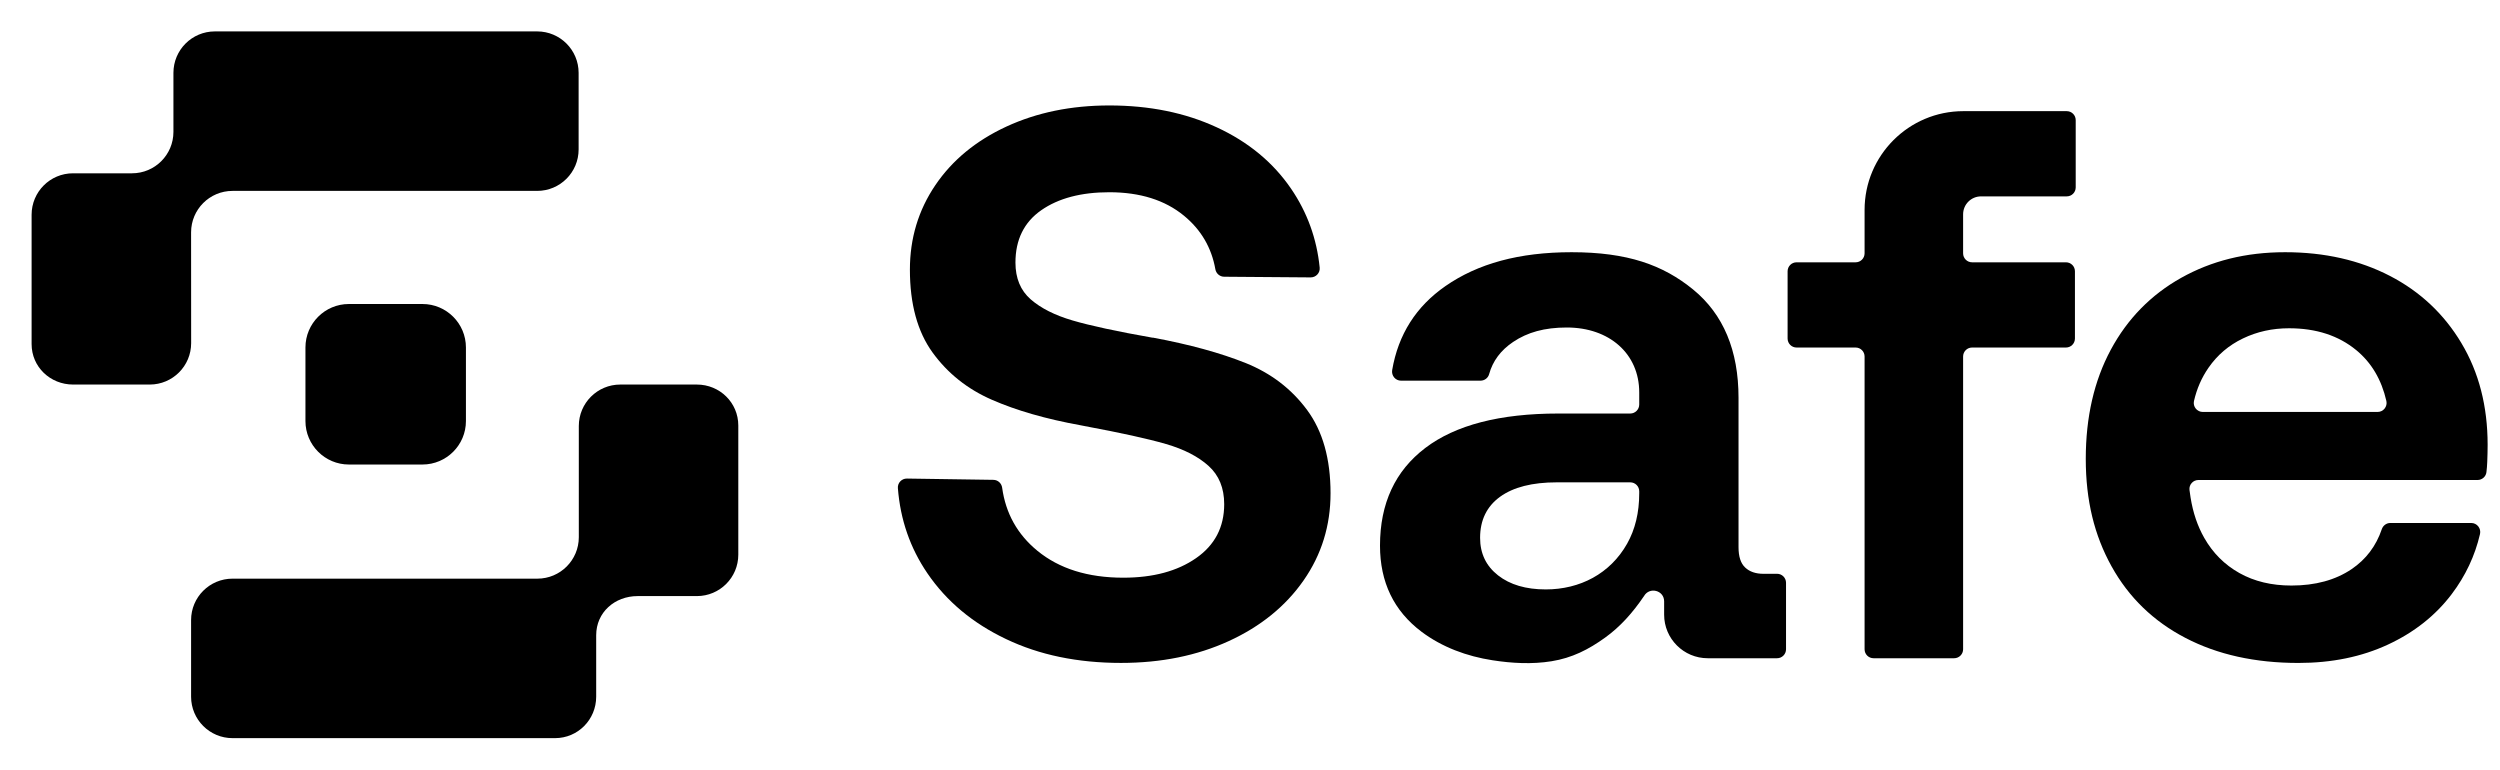
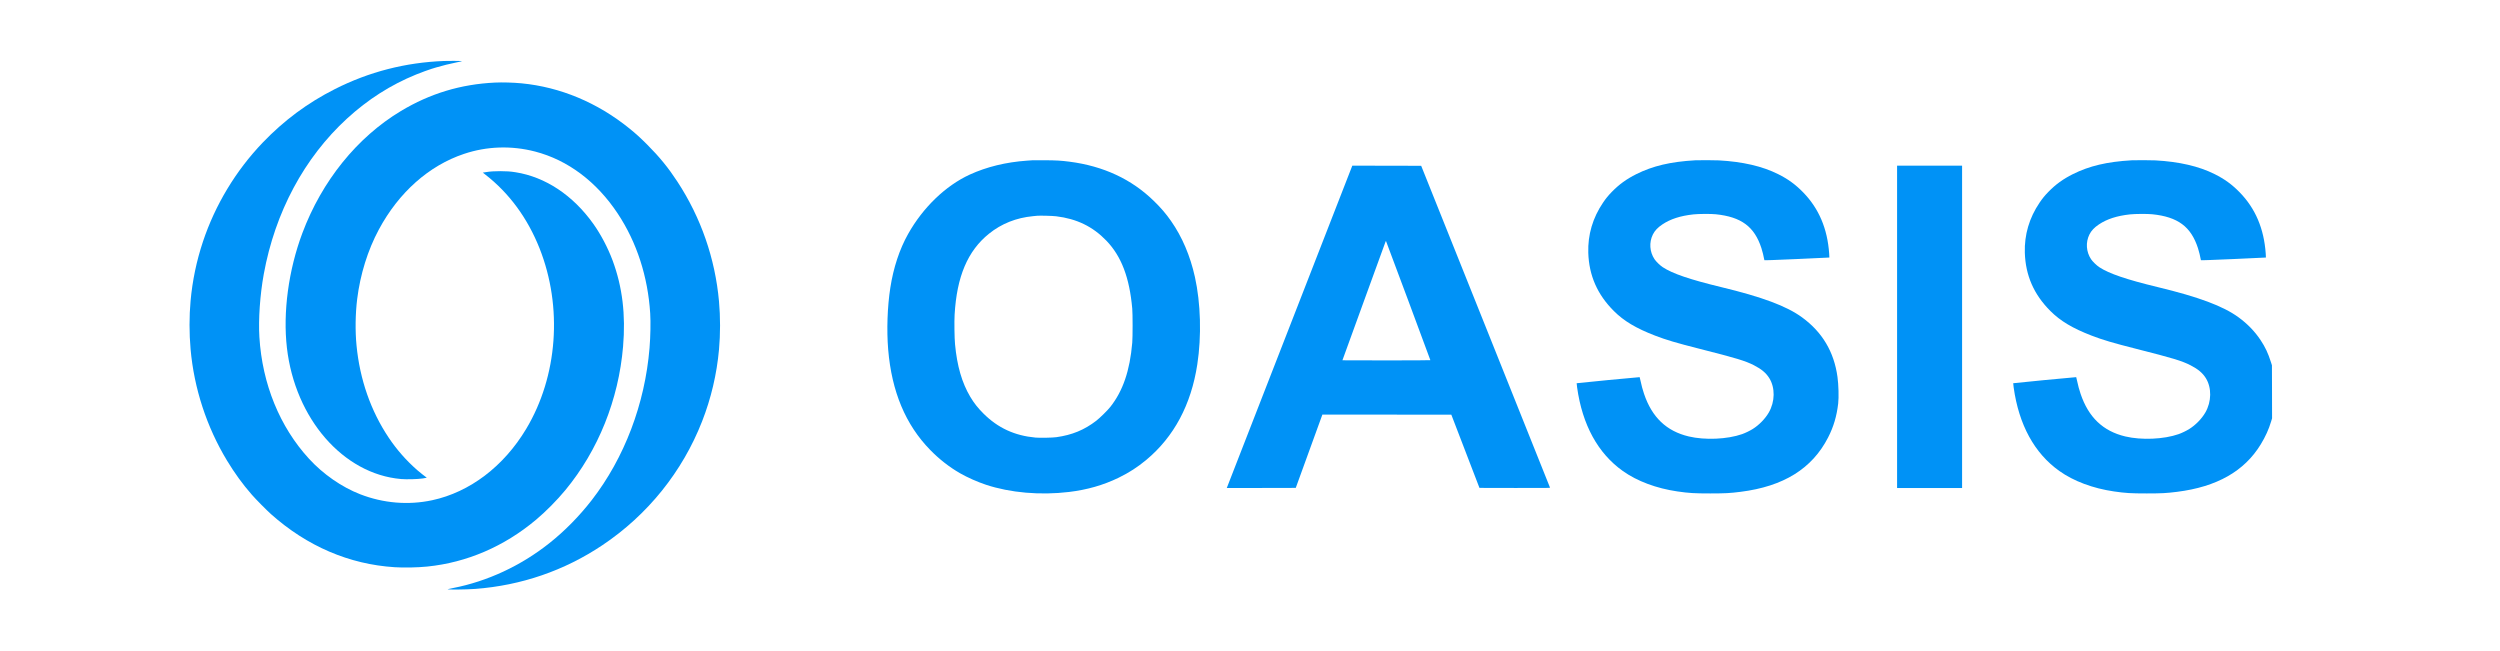
- <svg xmlns="http://www.w3.org/2000/svg" width="78" height="24" viewBox="0 0 78 24" fill="none">
-   <path d="M38.867 11.328C38.078 11.011 37.114 10.747 35.976 10.535H35.952C34.846 10.34 34.016 10.161 33.463 9.998C32.91 9.836 32.475 9.616 32.158 9.34C31.841 9.063 31.682 8.681 31.682 8.193C31.682 7.478 31.951 6.933 32.487 6.559C33.024 6.185 33.732 5.998 34.61 5.998C35.569 5.998 36.346 6.242 36.94 6.73C37.473 7.168 37.799 7.725 37.919 8.399C37.943 8.534 38.057 8.633 38.193 8.634L40.892 8.655C41.058 8.656 41.191 8.514 41.174 8.349C41.084 7.447 40.786 6.626 40.282 5.888C39.721 5.067 38.948 4.428 37.964 3.973C36.98 3.517 35.862 3.29 34.61 3.29C33.423 3.29 32.353 3.509 31.402 3.948C30.451 4.388 29.711 4.997 29.182 5.778C28.653 6.559 28.389 7.437 28.389 8.413C28.389 9.486 28.625 10.348 29.096 10.998C29.568 11.649 30.186 12.141 30.95 12.474C31.714 12.808 32.633 13.072 33.706 13.267L33.828 13.291C34.966 13.503 35.817 13.69 36.378 13.853C36.939 14.016 37.382 14.243 37.707 14.536C38.032 14.829 38.195 15.227 38.195 15.731C38.195 16.447 37.902 17.008 37.317 17.414C36.732 17.821 35.975 18.024 35.048 18.024C33.942 18.024 33.048 17.744 32.365 17.183C31.743 16.672 31.377 16.017 31.267 15.216C31.248 15.078 31.133 14.973 30.994 14.971L28.298 14.931C28.134 14.928 28.001 15.066 28.014 15.23C28.09 16.214 28.398 17.101 28.937 17.89C29.531 18.761 30.348 19.444 31.389 19.939C32.429 20.436 33.625 20.683 34.975 20.683C36.227 20.683 37.349 20.456 38.342 20C39.333 19.545 40.11 18.915 40.671 18.11C41.233 17.305 41.513 16.398 41.513 15.39C41.513 14.316 41.269 13.45 40.781 12.791C40.294 12.132 39.655 11.645 38.866 11.327L38.867 11.328Z" fill="currentColor" />
-   <path d="M55.444 17.903H55.023C54.779 17.903 54.588 17.838 54.45 17.707C54.311 17.578 54.242 17.366 54.242 17.073V12.413C54.242 10.934 53.77 9.807 52.828 9.035C51.884 8.263 50.773 7.869 49.033 7.869C47.391 7.869 46.107 8.226 45.099 8.925C44.18 9.563 43.626 10.436 43.436 11.546C43.407 11.719 43.537 11.877 43.712 11.877H46.191C46.316 11.877 46.427 11.795 46.46 11.675C46.573 11.264 46.823 10.929 47.209 10.669C47.656 10.368 48.187 10.218 48.886 10.218C50.206 10.218 51.144 11.031 51.144 12.243V12.621C51.144 12.776 51.018 12.902 50.864 12.902H48.618C46.796 12.902 45.414 13.26 44.471 13.975C43.528 14.691 43.056 15.707 43.056 17.024C43.056 18.163 43.487 19.058 44.349 19.708C44.996 20.195 45.769 20.477 46.565 20.6C47.173 20.695 47.797 20.729 48.407 20.631C49.045 20.529 49.564 20.266 50.083 19.891C50.55 19.554 50.938 19.122 51.294 18.596C51.467 18.299 51.921 18.418 51.921 18.762V19.176C51.92 19.927 52.53 20.537 53.281 20.537H55.444C55.599 20.537 55.724 20.412 55.724 20.257V18.182C55.724 18.028 55.599 17.902 55.444 17.902V17.903ZM51.144 15.39C51.144 15.992 51.018 16.516 50.766 16.963C50.237 17.901 49.292 18.39 48.228 18.39C47.61 18.39 47.114 18.244 46.74 17.952C46.366 17.659 46.179 17.269 46.179 16.78C46.179 16.228 46.387 15.801 46.801 15.5C47.216 15.2 47.805 15.049 48.57 15.049H50.864C51.019 15.049 51.144 15.174 51.144 15.329V15.39Z" fill="currentColor" />
-   <path d="M64.483 3.468H61.257C59.555 3.468 58.175 4.848 58.175 6.55V7.904C58.175 8.059 58.05 8.184 57.895 8.184H56.053C55.898 8.184 55.773 8.309 55.773 8.464V10.562C55.773 10.717 55.898 10.843 56.053 10.843H57.895C58.05 10.843 58.175 10.968 58.175 11.123V20.257C58.175 20.412 58.3 20.537 58.455 20.537H60.969C61.123 20.537 61.249 20.412 61.249 20.257V11.123C61.249 10.968 61.374 10.843 61.529 10.843H64.458C64.613 10.843 64.738 10.717 64.738 10.562V8.464C64.738 8.309 64.613 8.184 64.458 8.184H61.529C61.374 8.184 61.249 8.059 61.249 7.904V6.687C61.249 6.377 61.5 6.127 61.809 6.127H64.482C64.637 6.127 64.762 6.002 64.762 5.847V3.748C64.762 3.593 64.637 3.468 64.482 3.468H64.483Z" fill="currentColor" />
-   <path d="M76.797 10.706C76.253 9.796 75.508 9.096 74.565 8.608C73.622 8.12 72.532 7.869 71.296 7.869C70.061 7.869 68.995 8.141 68.052 8.669C67.109 9.198 66.376 9.946 65.856 10.913C65.336 11.881 65.076 13.015 65.076 14.317C65.076 15.618 65.344 16.703 65.881 17.671C66.418 18.639 67.186 19.383 68.186 19.903C69.186 20.424 70.361 20.684 71.711 20.684C72.752 20.684 73.683 20.493 74.504 20.111C75.325 19.729 75.988 19.204 76.492 18.538C76.924 17.967 77.218 17.342 77.376 16.663C77.417 16.487 77.284 16.317 77.103 16.317H74.578C74.457 16.317 74.351 16.396 74.312 16.511C74.134 17.036 73.82 17.452 73.37 17.757C72.865 18.098 72.239 18.269 71.492 18.269C70.873 18.269 70.333 18.139 69.869 17.879C69.406 17.619 69.04 17.253 68.772 16.781C68.666 16.595 68.579 16.398 68.51 16.195C68.436 15.977 68.383 15.753 68.346 15.525C68.333 15.446 68.322 15.366 68.312 15.286C68.293 15.12 68.424 14.976 68.591 14.976H77.299C77.44 14.976 77.561 14.871 77.577 14.73C77.589 14.627 77.598 14.522 77.602 14.414C77.61 14.219 77.614 14.04 77.614 13.878C77.614 12.675 77.342 11.618 76.797 10.707L76.797 10.706ZM74.181 12.853H68.727C68.548 12.853 68.413 12.687 68.452 12.512C68.54 12.13 68.69 11.784 68.905 11.474C69.181 11.076 69.539 10.771 69.979 10.56C70.418 10.348 70.897 10.242 71.418 10.242C72.264 10.242 72.963 10.47 73.516 10.925C73.991 11.316 74.303 11.845 74.455 12.511C74.494 12.686 74.36 12.853 74.181 12.853Z" fill="currentColor" />
-   <path d="M21.742 11.998H19.352C18.638 11.998 18.059 12.577 18.059 13.291V16.761C18.059 17.475 17.48 18.054 16.767 18.054H7.255C6.541 18.054 5.962 18.632 5.962 19.346V21.737C5.962 22.451 6.541 23.03 7.255 23.03H17.317C18.031 23.03 18.601 22.451 18.601 21.737V19.819C18.601 19.105 19.18 18.598 19.894 18.598H21.742C22.456 18.598 23.035 18.02 23.035 17.306V13.276C23.035 12.562 22.456 11.998 21.742 11.998H21.742Z" fill="currentColor" />
-   <path d="M5.962 7.249C5.962 6.535 6.54 5.956 7.255 5.956H16.76C17.474 5.956 18.053 5.377 18.053 4.663V2.273C18.053 1.559 17.474 0.98 16.76 0.98H6.704C5.989 0.98 5.411 1.559 5.411 2.273V4.115C5.411 4.829 4.832 5.407 4.118 5.407H2.278C1.564 5.407 0.986 5.986 0.986 6.7V10.734C0.986 11.448 1.567 11.998 2.281 11.998H4.672C5.386 11.998 5.964 11.419 5.964 10.705L5.962 7.249V7.249Z" fill="currentColor" />
-   <path d="M10.885 9.485H13.181C13.93 9.485 14.537 10.093 14.537 10.841V13.137C14.537 13.886 13.929 14.493 13.181 14.493H10.885C10.137 14.493 9.53 13.885 9.53 13.137V10.841C9.53 10.092 10.137 9.485 10.885 9.485Z" fill="currentColor" />
+ <svg xmlns="http://www.w3.org/2000/svg" version="1.1" width="123" height="32" viewBox="0 0 123 32" xml:space="preserve">
+   <g transform="matrix(0.01 0 0 0.01 60.5 16)">
+     <g style="" vector-effect="non-scaling-stroke">
+       <g transform="matrix(0.13 0 0 -0.13 -4048.78 -54.19)">
+         <path style="stroke: none; stroke-width: 1; stroke-dasharray: none; stroke-linecap: butt; stroke-dashoffset: 0; stroke-linejoin: miter; stroke-miterlimit: 4; fill: #0092F6; fill-rule: nonzero; opacity: 1;" vector-effect="non-scaling-stroke" transform=" translate(-8227.28, -10406.98)" d="M 9645 19990 C 8179 19935 6801 19580 5505 18925 C 4475 18404 3585 17744 2775 16900 C 1761 15842 977 14544 514 13153 C 272 12425 115 11676 46 10910 C -7 10330 -7 9681 46 9085 C 177 7601 653 6145 1423 4870 C 1711 4393 2017 3972 2365 3574 C 2510 3407 2930 2982 3091 2839 C 4452 1626 6051 940 7770 831 C 8121 808 8643 819 9005 856 C 10499 1008 11910 1614 13110 2619 C 13492 2939 13908 3359 14231 3750 C 15475 5257 16243 7168 16414 9180 C 16517 10386 16389 11441 16018 12440 C 15839 12921 15573 13426 15289 13825 C 14517 14909 13475 15600 12345 15779 C 12147 15810 12006 15820 11765 15820 C 11534 15820 11392 15810 11213 15782 L 11106 15765 L 11195 15695 C 12101 14993 12798 14046 13253 12900 C 14134 10677 13941 8057 12747 6065 C 11897 4646 10612 3671 9189 3366 C 8286 3173 7342 3251 6463 3593 C 5766 3864 5064 4351 4527 4937 C 3420 6144 2759 7765 2650 9540 C 2609 10209 2674 11145 2816 11923 C 3242 14263 4347 16327 5970 17814 C 6760 18537 7622 19087 8580 19477 C 8738 19542 9101 19675 9165 19692 C 9176 19695 9254 19719 9339 19745 C 9555 19810 9880 19891 10110 19936 C 10217 19957 10309 19977 10314 19982 C 10320 19986 10288 19990 10244 19990 C 10199 19990 10096 19992 10014 19994 C 9932 19996 9766 19995 9645 19990 z" stroke-linecap="round" />
+       </g>
+       <g transform="matrix(0.13 0 0 -0.13 -3576.05 53.08)">
+         <path style="stroke: none; stroke-width: 1; stroke-dasharray: none; stroke-linecap: butt; stroke-dashoffset: 0; stroke-linejoin: miter; stroke-miterlimit: 4; fill: #0092F6; fill-rule: nonzero; opacity: 1;" vector-effect="non-scaling-stroke" transform=" translate(-11772.74, -9602.45)" d="M 11475 19193 C 10183 19132 9016 18779 7915 18117 C 6257 17121 4925 15470 4185 13495 C 3661 12096 3446 10495 3601 9155 C 3911 6472 5731 4379 7919 4189 C 8125 4171 8549 4182 8735 4210 C 8818 4222 8887 4234 8890 4237 C 8893 4239 8888 4246 8879 4250 C 8852 4265 8610 4459 8530 4529 C 8115 4893 7757 5301 7451 5758 C 6775 6769 6361 7955 6236 9240 C 6182 9791 6191 10439 6260 11000 C 6376 11934 6661 12851 7080 13631 C 7834 15036 8976 16051 10305 16495 C 11170 16785 12098 16815 12990 16584 C 14233 16261 15324 15442 16125 14230 C 16843 13144 17263 11850 17350 10455 C 17371 10123 17360 9583 17325 9150 C 17150 7029 16375 4989 15137 3390 C 14667 2784 14114 2221 13529 1758 C 12459 908 11188 316 9890 64 C 9783 43 9691 23 9687 20 C 9660 -3 10377 4 10725 30 C 12471 161 14105 723 15545 1688 C 17253 2832 18568 4465 19313 6370 C 19652 7234 19870 8158 19954 9090 C 20007 9666 20007 10330 19954 10910 C 19808 12535 19271 14081 18382 15440 C 18037 15968 17703 16378 17241 16841 C 16966 17115 16810 17258 16560 17459 C 15352 18436 13945 19024 12480 19165 C 12168 19195 11751 19207 11475 19193 z" stroke-linecap="round" />
+       </g>
+       <g transform="matrix(0.13 0 0 -0.13 -915.03 8.06)">
+         <path style="stroke: none; stroke-width: 1; stroke-dasharray: none; stroke-linecap: butt; stroke-dashoffset: 0; stroke-linejoin: miter; stroke-miterlimit: 4; fill: #0092F6; fill-rule: nonzero; opacity: 1;" vector-effect="non-scaling-stroke" transform=" translate(-31730.37, -9940.07)" d="M 31305 16244 C 31278 16242 31185 16236 31100 16230 C 30305 16174 29571 15995 28930 15701 C 28016 15280 27162 14458 26599 13455 C 26273 12874 26044 12180 25926 11420 C 25814 10701 25784 9814 25845 9079 C 25978 7490 26503 6235 27435 5281 C 27777 4931 28161 4631 28565 4399 C 28844 4239 29222 4072 29545 3964 C 30465 3659 31605 3560 32690 3691 C 33378 3774 33987 3949 34565 4229 C 34959 4421 35285 4631 35615 4906 C 36663 5781 37311 6994 37544 8520 C 37708 9589 37674 10833 37454 11825 C 37276 12628 36971 13345 36550 13946 C 36356 14224 36170 14441 35899 14705 C 35056 15528 33991 16024 32710 16190 C 32384 16232 32216 16242 31780 16245 C 31546 16246 31333 16246 31305 16244 z M 32200 14125 C 32983 14030 33588 13736 34103 13201 C 34672 12609 34977 11807 35082 10630 C 35100 10431 35100 9549 35082 9340 C 34992 8281 34729 7513 34252 6910 C 34147 6777 33857 6492 33721 6387 C 33269 6038 32804 5847 32210 5764 C 32057 5743 31586 5734 31420 5749 C 30633 5821 29999 6113 29454 6655 C 29240 6868 29095 7052 28950 7295 C 28636 7824 28452 8458 28375 9280 C 28353 9509 28344 10142 28359 10400 C 28442 11846 28853 12814 29658 13463 C 30133 13846 30694 14069 31330 14129 C 31393 14135 31463 14142 31485 14144 C 31583 14154 32073 14141 32200 14125 z" stroke-linecap="round" />
+       </g>
+       <g transform="matrix(0.13 0 0 -0.13 2351.42 7.87)">
+         <path style="stroke: none; stroke-width: 1; stroke-dasharray: none; stroke-linecap: butt; stroke-dashoffset: 0; stroke-linejoin: miter; stroke-miterlimit: 4; fill: #0092F6; fill-rule: nonzero; opacity: 1;" vector-effect="non-scaling-stroke" transform=" translate(-56228.77, -9941.51)" d="M 55755 16243 C 54824 16189 54153 16030 53530 15719 C 53159 15533 52880 15331 52605 15049 C 52466 14906 52380 14801 52271 14640 C 51881 14066 51692 13424 51713 12745 C 51740 11883 52055 11164 52680 10540 C 53060 10160 53522 9885 54240 9608 C 54664 9445 55050 9330 55940 9105 C 57324 8754 57656 8653 57985 8485 C 58269 8339 58440 8196 58563 7999 C 58790 7635 58782 7106 58543 6695 C 58408 6461 58173 6221 57935 6073 C 57826 6005 57657 5923 57535 5880 C 56976 5683 56126 5646 55515 5792 C 54671 5993 54123 6516 53823 7405 C 53769 7566 53729 7714 53691 7894 C 53675 7970 53660 8034 53657 8036 C 53652 8042 51279 7813 51273 7806 C 51270 7804 51278 7733 51290 7648 C 51487 6232 52078 5152 53022 4483 C 53564 4098 54290 3827 55085 3711 C 55528 3647 55723 3635 56330 3635 C 56905 3636 57059 3644 57475 3696 C 59103 3901 60185 4573 60790 5755 C 60997 6159 61116 6562 61171 7040 C 61198 7269 61185 7753 61144 8045 C 61013 8996 60568 9743 59799 10302 C 59217 10726 58299 11069 56735 11446 C 55560 11730 54902 11954 54532 12197 C 54430 12264 54281 12408 54220 12499 C 54034 12777 54009 13138 54157 13435 C 54230 13581 54341 13699 54515 13815 C 54823 14021 55198 14142 55693 14196 C 55879 14217 56358 14220 56535 14201 C 57504 14102 58002 13732 58265 12919 C 58303 12801 58354 12599 58365 12519 C 58369 12494 58375 12469 58378 12463 C 58383 12455 58762 12469 59609 12506 C 60283 12536 60835 12562 60837 12563 C 60838 12565 60835 12631 60830 12711 C 60764 13658 60440 14420 59841 15034 C 59551 15330 59272 15533 58897 15720 C 58299 16019 57553 16191 56655 16240 C 56487 16249 55888 16251 55755 16243 z" stroke-linecap="round" />
+       </g>
+       <g transform="matrix(0.13 0 0 -0.13 4491.74 7.87)">
+         <path style="stroke: none; stroke-width: 1; stroke-dasharray: none; stroke-linecap: butt; stroke-dashoffset: 0; stroke-linejoin: miter; stroke-miterlimit: 4; fill: #0092F6; fill-rule: nonzero; opacity: 1;" vector-effect="non-scaling-stroke" transform=" translate(-72281.18, -9941.51)" d="M 71865 16243 C 70934 16189 70263 16030 69640 15719 C 69269 15533 68990 15331 68715 15049 C 68576 14906 68490 14801 68381 14640 C 67991 14066 67802 13424 67823 12745 C 67850 11883 68165 11164 68790 10540 C 69170 10160 69632 9885 70350 9608 C 70774 9445 71160 9330 72050 9105 C 73434 8754 73766 8653 74095 8485 C 74379 8339 74550 8196 74673 7999 C 74900 7635 74892 7106 74653 6695 C 74518 6461 74283 6221 74045 6073 C 73936 6005 73767 5923 73645 5880 C 73086 5683 72236 5646 71625 5792 C 70781 5993 70233 6516 69933 7405 C 69879 7566 69839 7714 69801 7894 C 69785 7970 69770 8034 69767 8036 C 69762 8042 67389 7813 67383 7806 C 67380 7804 67388 7733 67400 7648 C 67597 6232 68188 5152 69132 4483 C 69674 4098 70400 3827 71195 3711 C 71638 3647 71833 3635 72440 3635 C 73015 3636 73169 3644 73585 3696 C 75089 3885 76131 4476 76750 5490 C 76930 5784 77055 6061 77145 6362 L 77180 6478 L 77178 7482 L 77175 8485 L 77137 8605 C 77027 8949 76922 9172 76744 9440 C 76526 9768 76246 10057 75909 10302 C 75327 10726 74409 11069 72845 11446 C 71670 11730 71012 11954 70642 12197 C 70540 12264 70391 12408 70330 12499 C 70144 12777 70119 13138 70267 13435 C 70340 13581 70451 13699 70625 13815 C 70933 14021 71308 14142 71803 14196 C 71989 14217 72468 14220 72645 14201 C 73614 14102 74112 13732 74375 12919 C 74413 12801 74464 12599 74475 12519 C 74479 12494 74485 12469 74488 12463 C 74493 12455 74872 12469 75719 12506 C 76393 12536 76945 12562 76947 12563 C 76948 12565 76945 12631 76940 12711 C 76874 13658 76550 14420 75951 15034 C 75661 15330 75382 15533 75007 15720 C 74409 16019 73663 16191 72765 16240 C 72597 16249 71998 16251 71865 16243 z" stroke-linecap="round" />
+       </g>
+       <g transform="matrix(0.13 0 0 -0.13 780.87 8.07)">
+         <path style="stroke: none; stroke-width: 1; stroke-dasharray: none; stroke-linecap: butt; stroke-dashoffset: 0; stroke-linejoin: miter; stroke-miterlimit: 4; fill: #0092F6; fill-rule: nonzero; opacity: 1;" vector-effect="non-scaling-stroke" transform=" translate(-44449.61, -9940)" d="M 41085 10908 C 39986 8085 38917 5340 38709 4807 L 38333 3840 L 39638 3842 L 40944 3845 L 41407 5120 C 41661 5821 41888 6446 41911 6508 L 41952 6620 L 44392 6618 L 46832 6615 L 47364 5230 L 47896 3845 L 49234 3842 C 50505 3840 50571 3841 50566 3857 C 50563 3867 49465 6611 48126 9955 L 45691 16035 L 44388 16038 L 43084 16040 L 41085 10908 z M 45200 10939 C 45659 9701 46037 8684 46038 8679 C 46040 8674 45382 8670 44376 8670 C 43460 8670 42710 8672 42710 8674 C 42710 8676 43075 9681 43521 10907 C 43967 12132 44337 13147 44342 13163 C 44348 13178 44355 13190 44358 13190 C 44362 13190 44741 12177 45200 10939 z" stroke-linecap="round" />
+       </g>
+       <g transform="matrix(0.13 0 0 -0.13 3443.58 8.07)">
+         <path style="stroke: none; stroke-width: 1; stroke-dasharray: none; stroke-linecap: butt; stroke-dashoffset: 0; stroke-linejoin: miter; stroke-miterlimit: 4; fill: #0092F6; fill-rule: nonzero; opacity: 1;" vector-effect="non-scaling-stroke" transform=" translate(-64420, -9940)" d="M 63190 9940 L 63190 3840 L 64420 3840 L 65650 3840 L 65650 9940 L 65650 16040 L 64420 16040 L 63190 16040 L 63190 9940 z" stroke-linecap="round" />
+       </g>
+     </g>
+   </g>
</svg>
